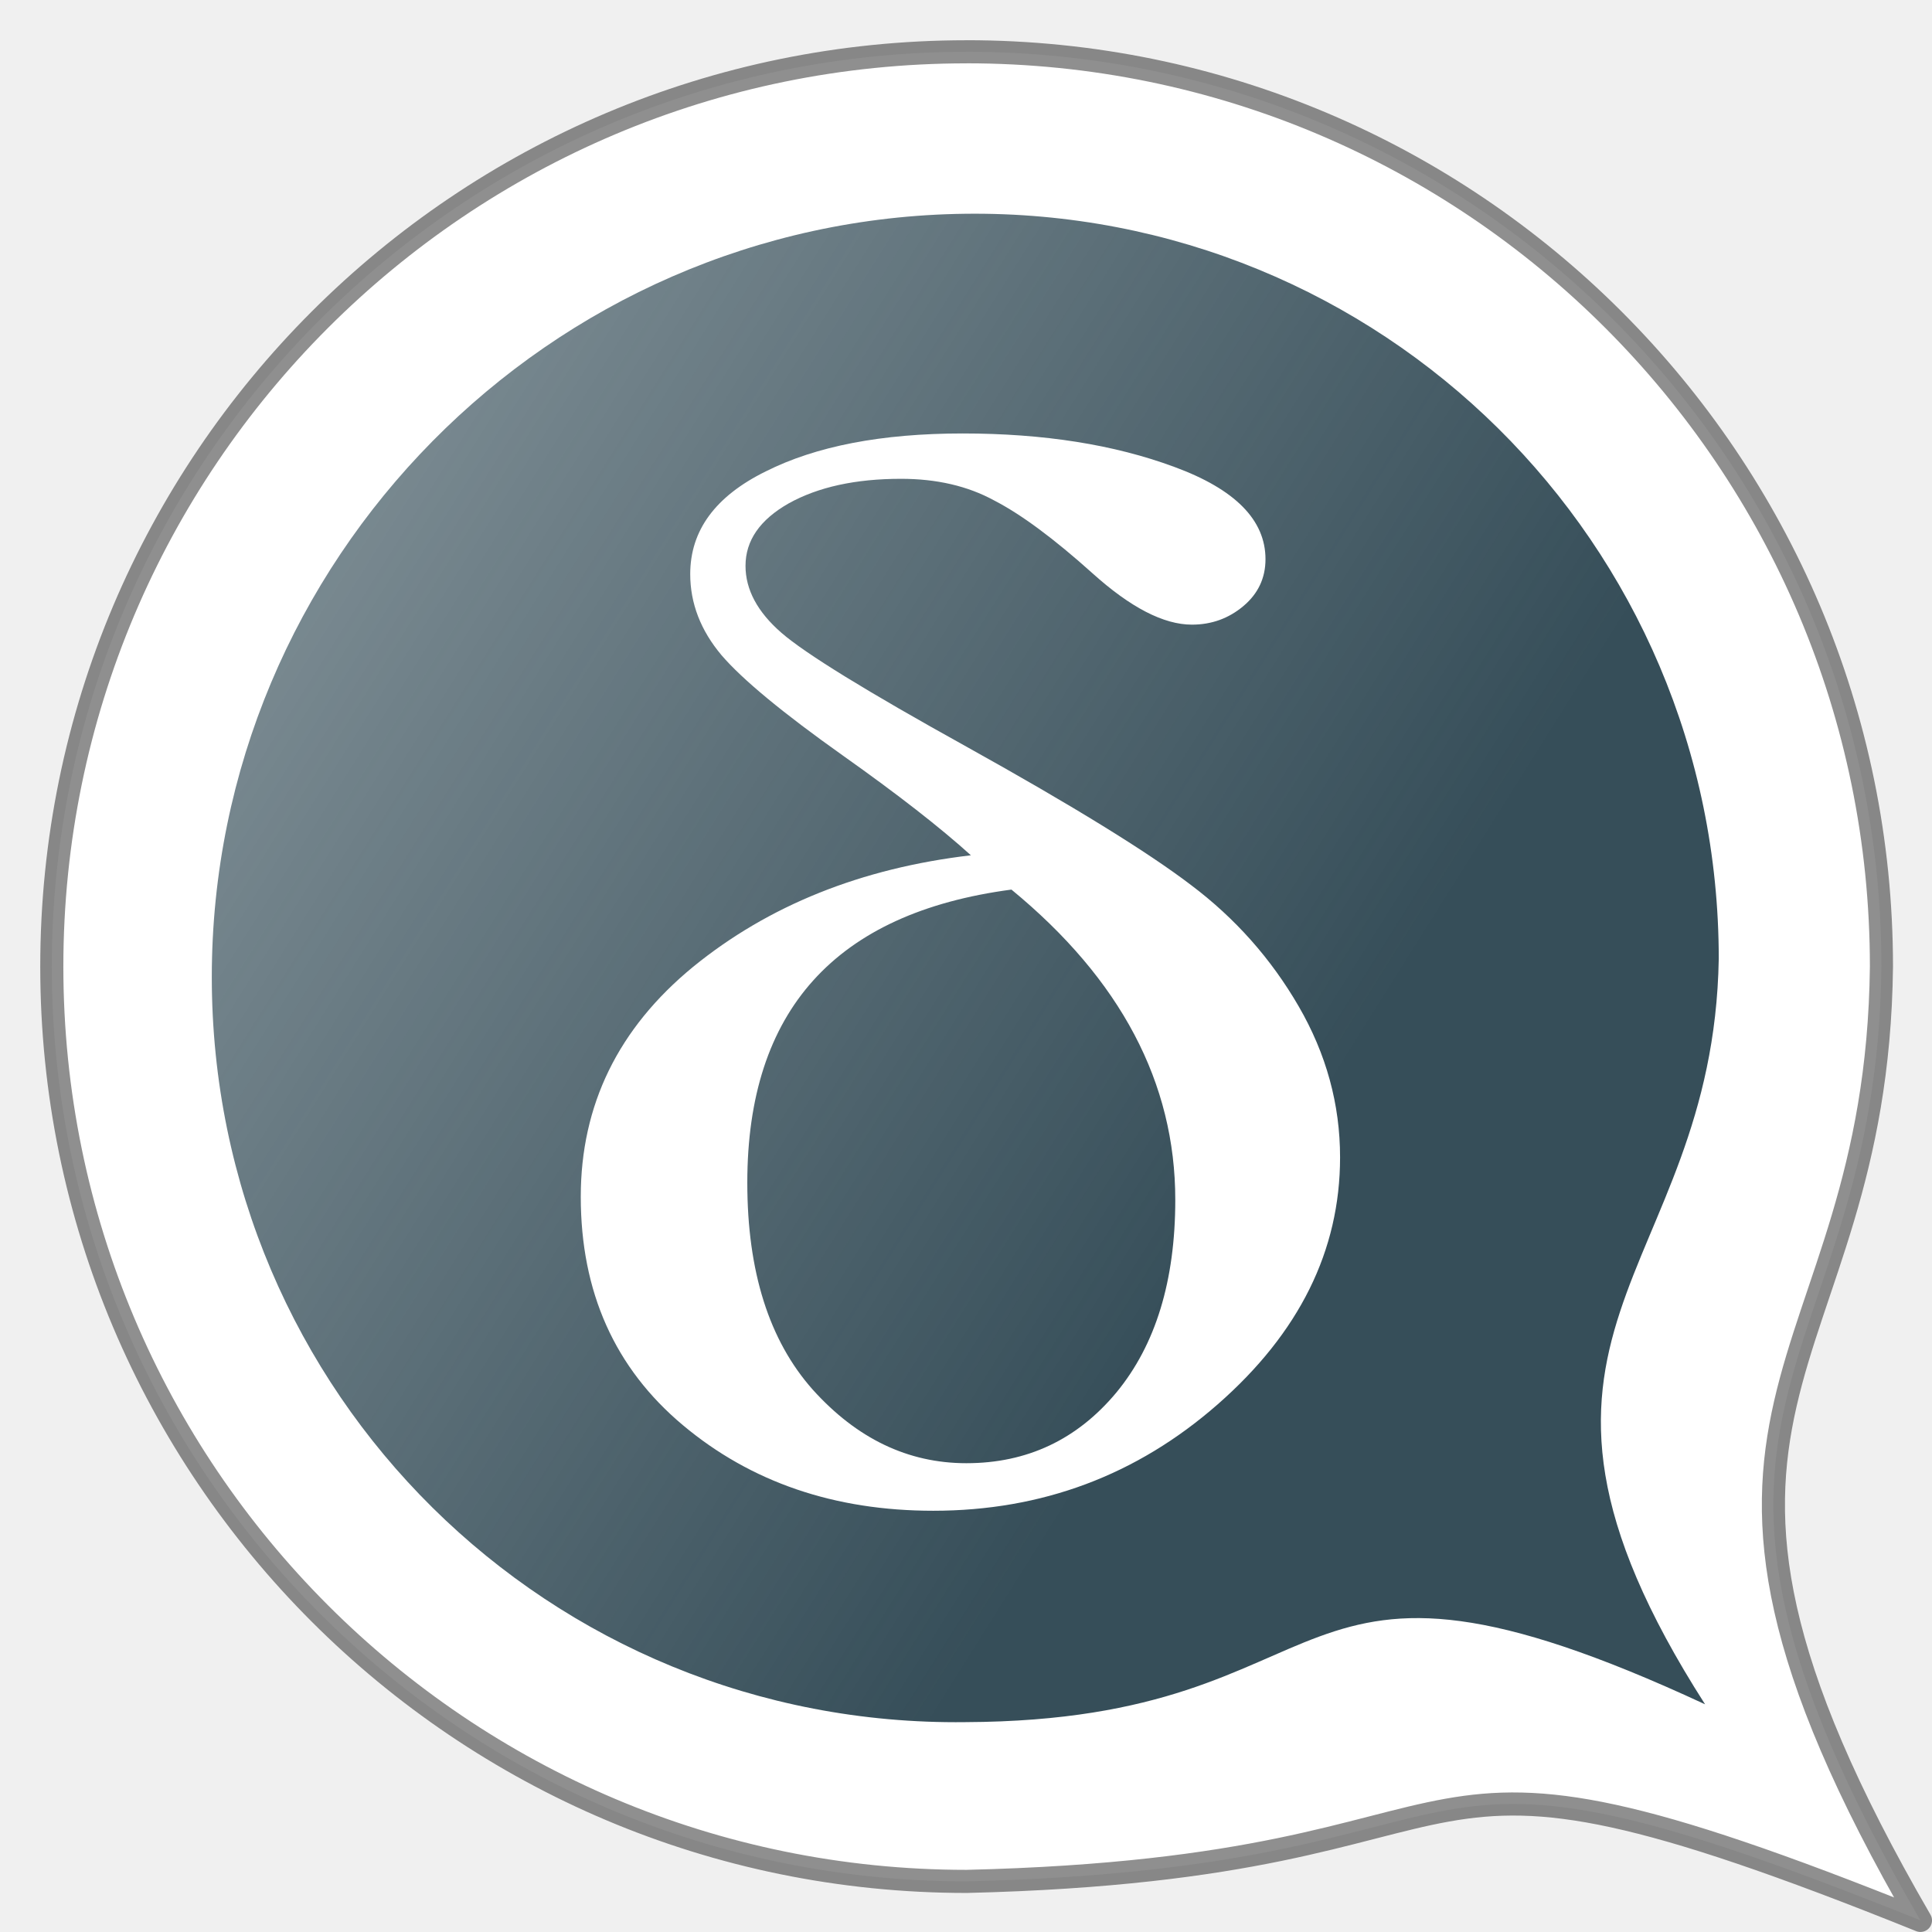
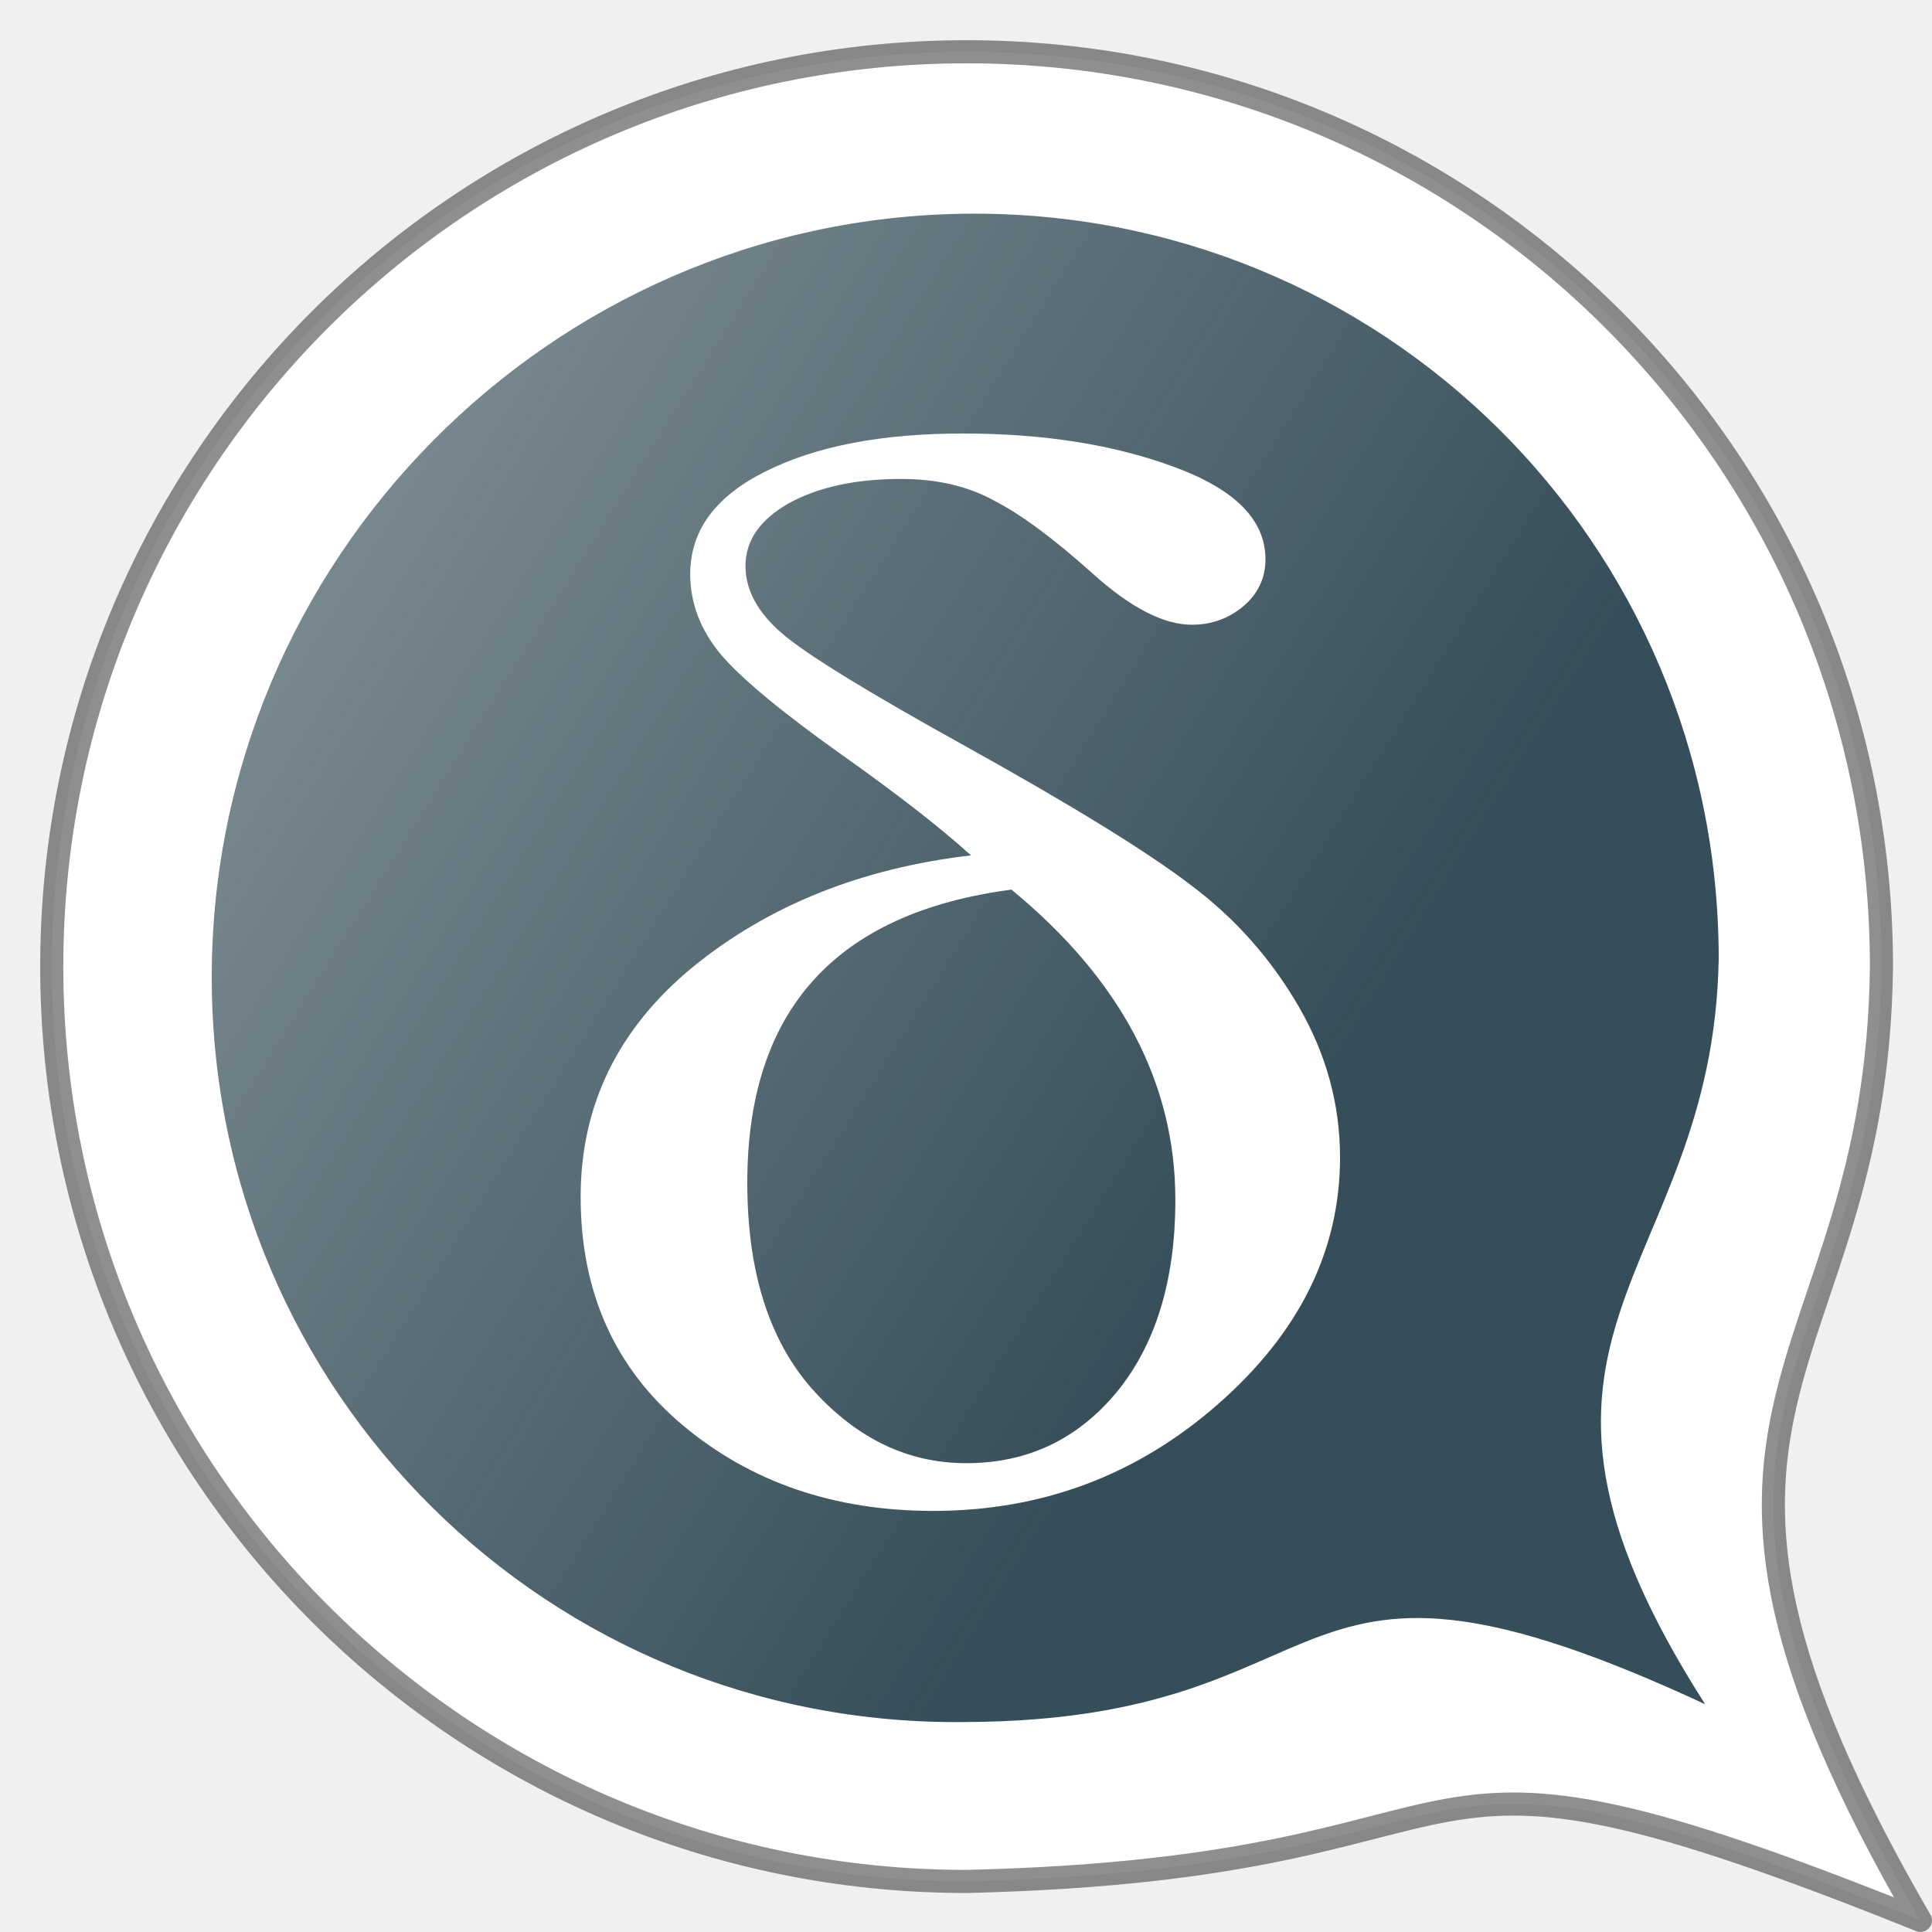
- <svg xmlns="http://www.w3.org/2000/svg" xmlns:xlink="http://www.w3.org/1999/xlink" width="48px" height="48px" id="svg2985" version="1.1">
-   <defs id="defs2987">
-     <linearGradient id="linearGradient4409">
-       <stop style="stop-color:#f9f9f9;stop-opacity:1" offset="0" id="stop4411" />
-       <stop style="stop-color:#cccccc;stop-opacity:0;" offset="1" id="stop4413" />
+ <svg xmlns="http://www.w3.org/2000/svg" width="50px" height="50px" viewBox="0 0 50 50" version="1.1">
+   <defs>
+     <linearGradient id="linear0" gradientUnits="userSpaceOnUse" x1="31.957" y1="29.751" x2="-45.041" y2="-18.592" gradientTransform="matrix(0.976733,0,0,0.976733,1.60684,1.791635)">
+       <stop offset="0" style="stop-color:rgb(21.176%,30.588%,34.902%);stop-opacity:1;" />
+       <stop offset="1" style="stop-color:rgb(21.176%,30.588%,34.902%);stop-opacity:0;" />
    </linearGradient>
-     <linearGradient id="linearGradient4399">
-       <stop style="stop-color:#f9f9f9;stop-opacity:1;" offset="0" id="stop4401" />
-       <stop style="stop-color:#f9f9f9;stop-opacity:0;" offset="1" id="stop4403" />
-     </linearGradient>
-     <linearGradient id="linearGradient4375">
-       <stop style="stop-color:#364e59;stop-opacity:1;" offset="0" id="stop4377" />
-       <stop style="stop-color:#364e59;stop-opacity:0;" offset="1" id="stop4379" />
-     </linearGradient>
-     <linearGradient id="linearGradient4367">
-       <stop style="stop-color:#dc000f;stop-opacity:1;" offset="0" id="stop4369" />
-       <stop style="stop-color:#00ff00;stop-opacity:0;" offset="1" id="stop4371" />
-     </linearGradient>
-     <linearGradient id="linearGradient4359">
-       <stop style="stop-color:#dc000f;stop-opacity:1;" offset="0" id="stop4361" />
-       <stop style="stop-color:#000000;stop-opacity:0;" offset="1" id="stop4363" />
-     </linearGradient>
-     <linearGradient xlink:href="#linearGradient4375" id="linearGradient4381" x1="31.957" y1="29.751" x2="-45.041" y2="-18.592" gradientUnits="userSpaceOnUse" gradientTransform="matrix(0.9376639,0,0,0.9376639,1.542566,1.719969)" />
-     <linearGradient xlink:href="#linearGradient4409" id="linearGradient4415" x1="16.345" y1="3.839" x2="36.002" y2="24.359" gradientUnits="userSpaceOnUse" />
  </defs>
-   <g id="layer1">
-     <path style="fill:#ffffff;fill-opacity:1;stroke:#000000;stroke-width:0.574;stroke-linejoin:round;stroke-miterlimit:4;stroke-dasharray:none;stroke-opacity:0.439" d="m 24.015,1.287 c -12.549,0 -22.728,10.179 -22.728,22.728 0,12.549 10.179,22.728 22.728,22.728 14.338,-0.343 9.614,-4.703 23.698,0.969 -7.545,-13.002 -1.083,-13.33 -0.969,-23.698 0,-12.549 -10.179,-22.728 -22.728,-22.728 z" id="path3769" />
-     <path id="path3799" d="M 23.982,5.311 C 13.646,5.436 5.262,13.93 5.262,24.276 c 0,10.346 8.384,18.635 18.72,18.51 9.828,-0.04 7.517,-5.49 18.38,-0.443 -5.951,-9.296 0.202,-10.534 0.34,-18.522 0,-10.346 -8.384,-18.635 -18.72,-18.51 z" style="fill:url(#linearGradient4381);fill-opacity:1;stroke:none" />
-     <g style="font-style:normal;font-weight:normal;font-size:40px;line-height:125%;font-family:Sans;letter-spacing:0px;word-spacing:0px;fill:#000000;fill-opacity:1;stroke:none" id="text4383" />
-     <g style="font-style:normal;font-weight:normal;font-size:40px;line-height:125%;font-family:Sans;letter-spacing:0px;word-spacing:0px;fill:#000000;fill-opacity:1;stroke:none" id="text4421" />
-     <g transform="scale(1.112237,0.8990887)" style="font-style:normal;font-weight:normal;font-size:42.106px;line-height:125%;font-family:Sans;letter-spacing:0px;word-spacing:0px;fill:#ffffff;fill-opacity:1;stroke:none" id="text3797">
-       <path d="m 21.689,23.636 q -1.028,-1.151 -2.858,-2.755 -2.015,-1.768 -2.714,-2.776 -0.699,-1.028 -0.699,-2.241 0,-1.809 1.686,-2.837 1.686,-1.049 4.4,-1.049 2.714,0 4.729,0.925 2.035,0.925 2.035,2.549 0,0.781 -0.493,1.295 -0.493,0.514 -1.151,0.514 -0.946,0 -2.22,-1.419 -1.295,-1.439 -2.2,-2.015 -0.884,-0.596 -2.077,-0.596 -1.521,0 -2.508,0.678 -0.966,0.678 -0.966,1.727 0,0.987 0.802,1.85 0.802,0.863 4.132,3.146 3.557,2.447 5.017,3.824 1.48,1.377 2.405,3.351 0.925,1.974 0.925,4.174 0,3.865 -2.734,6.826 -2.714,2.94 -6.353,2.94 -3.31,0 -5.592,-2.364 -2.282,-2.364 -2.282,-6.312 0,-3.804 2.508,-6.353 2.529,-2.549 6.209,-3.084 z m 0.905,0.946 q -5.901,0.966 -5.901,8.1 0,3.68 1.46,5.716 1.48,2.035 3.433,2.035 2.035,0 3.351,-1.953 1.316,-1.974 1.316,-5.325 0,-4.852 -3.66,-8.573 z" style="font-family:'Times New Roman';-inkscape-font-specification:'Times New Roman';fill:#ffffff;fill-opacity:1" id="path4161" />
-     </g>
+   <g id="surface1">
+     <path style="fill-rule:nonzero;fill:rgb(100%,100%,100%);fill-opacity:1;stroke-width:0.574;stroke-linecap:butt;stroke-linejoin:round;stroke:rgb(0%,0%,0%);stroke-opacity:0.439;stroke-miterlimit:4;" d="M 24.015 1.286 C 11.467 1.286 1.286 11.467 1.286 24.015 C 1.286 36.566 11.467 46.744 24.015 46.744 C 38.355 46.403 33.63 42.041 47.711 47.711 C 40.166 34.71 46.631 34.384 46.744 24.015 C 46.744 11.467 36.566 1.286 24.015 1.286 Z M 24.015 1.286 " transform="matrix(1.041667,0,0,1.041667,0,0)" />
+     <path style=" stroke:none;fill-rule:nonzero;fill:url(#linear0);" d="M 24.98 5.531 C 14.215 5.664 5.48 14.512 5.48 25.289 C 5.48 36.062 14.215 44.699 24.98 44.566 C 35.219 44.527 32.812 38.848 44.129 44.105 C 37.93 34.422 44.336 33.133 44.48 24.812 C 44.48 14.035 35.75 5.402 24.98 5.531 Z M 24.98 5.531 " />
+     <path style=" stroke:none;fill-rule:nonzero;fill:rgb(100%,100%,100%);fill-opacity:1;" d="M 25.129 22.137 C 24.336 21.418 23.23 20.559 21.816 19.555 C 20.262 18.453 19.215 17.586 18.672 16.957 C 18.133 16.316 17.863 15.617 17.863 14.859 C 17.863 13.73 18.516 12.844 19.816 12.199 C 21.117 11.547 22.816 11.219 24.914 11.219 C 27.012 11.219 28.836 11.508 30.391 12.086 C 31.965 12.664 32.75 13.457 32.75 14.473 C 32.75 14.961 32.559 15.363 32.18 15.688 C 31.797 16.008 31.352 16.168 30.844 16.168 C 30.113 16.168 29.258 15.727 28.273 14.84 C 27.273 13.941 26.422 13.312 25.723 12.953 C 25.039 12.578 24.238 12.395 23.316 12.395 C 22.145 12.395 21.176 12.605 20.41 13.027 C 19.664 13.453 19.293 13.992 19.293 14.645 C 19.293 15.262 19.602 15.84 20.223 16.379 C 20.84 16.918 22.438 17.902 25.008 19.324 C 27.758 20.852 29.695 22.047 30.82 22.906 C 31.965 23.766 32.895 24.812 33.609 26.047 C 34.324 27.277 34.68 28.582 34.68 29.953 C 34.68 32.367 33.625 34.5 31.512 36.348 C 29.414 38.184 26.961 39.102 24.152 39.102 C 21.594 39.102 19.434 38.363 17.672 36.887 C 15.91 35.41 15.027 33.438 15.027 30.973 C 15.027 28.602 15.996 26.617 17.934 25.023 C 19.887 23.434 22.285 22.469 25.129 22.137 Z M 26.176 23.023 C 21.617 23.625 19.34 26.156 19.34 30.609 C 19.34 32.906 19.902 34.691 21.031 35.961 C 22.176 37.234 23.5 37.867 25.008 37.867 C 26.582 37.867 27.875 37.258 28.891 36.039 C 29.906 34.805 30.418 33.145 30.418 31.051 C 30.418 28.023 29.004 25.348 26.176 23.023 Z M 26.176 23.023 " />
  </g>
</svg>
